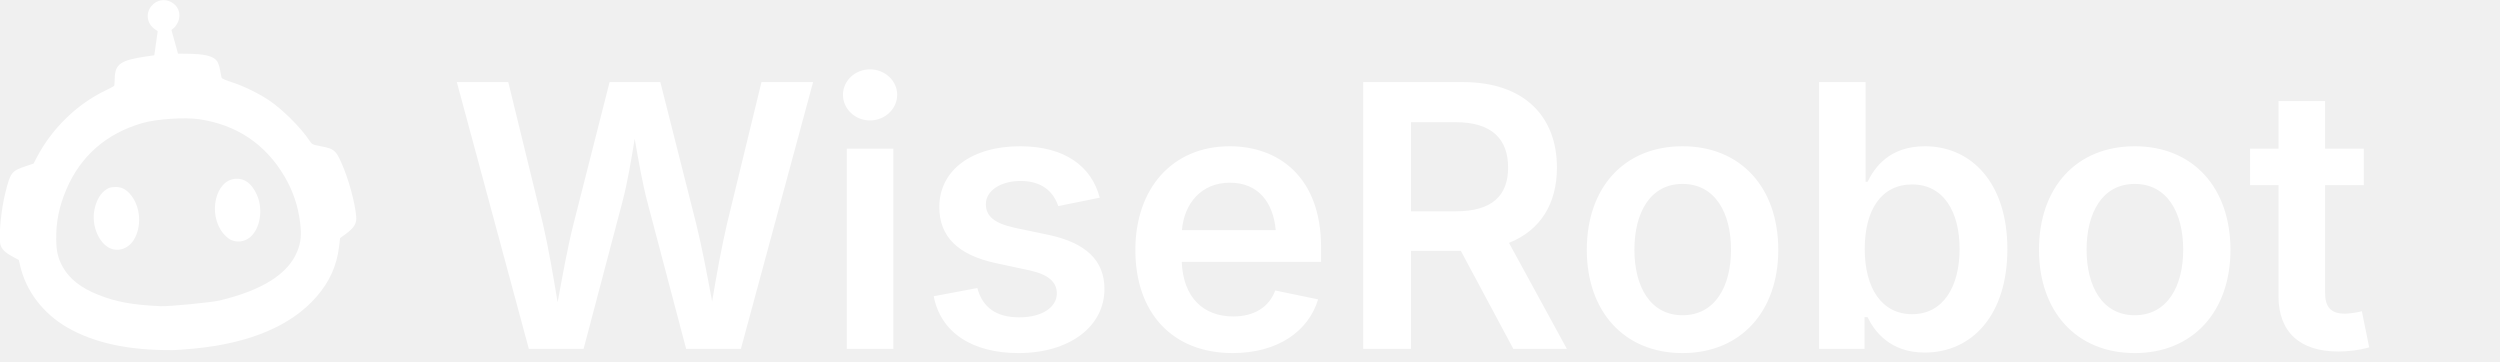
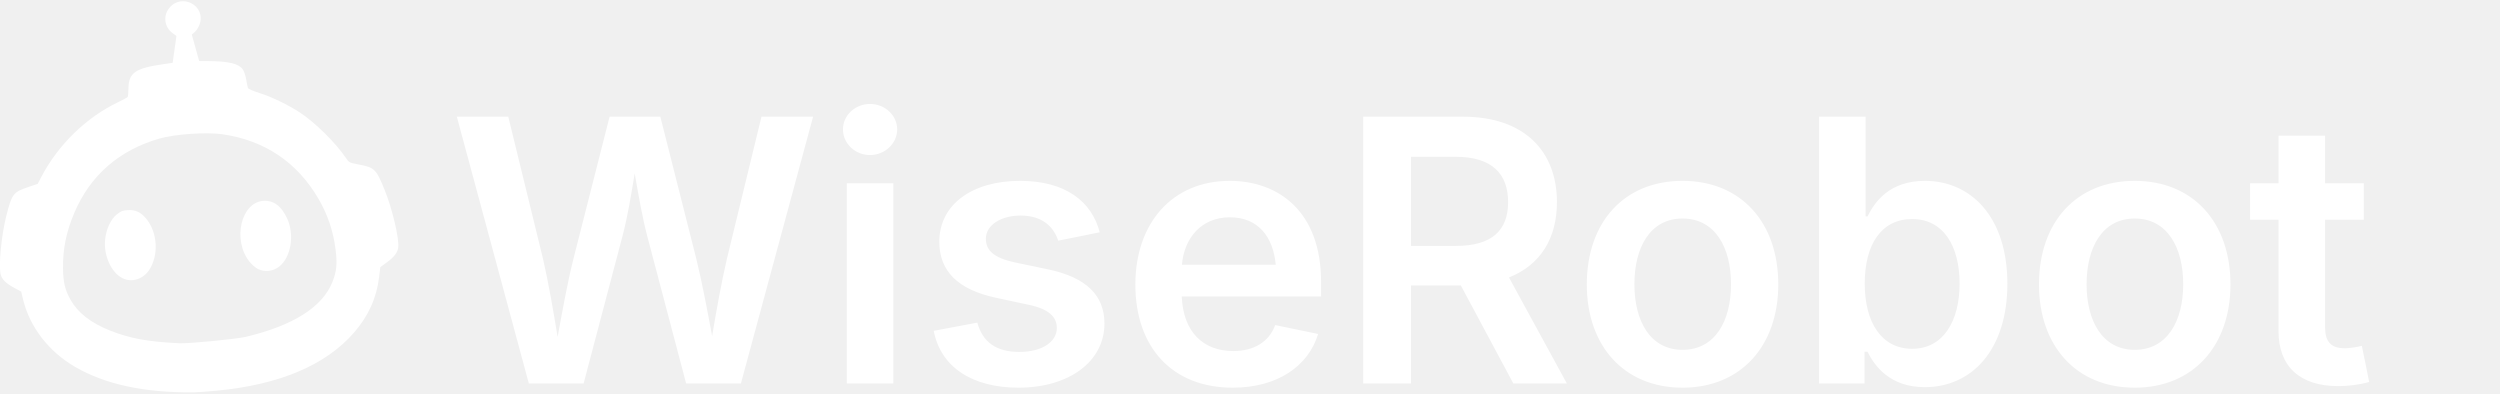
- <svg xmlns="http://www.w3.org/2000/svg" width="224.0" height="32.4" viewBox="0 0 224.0 32.4" version="1.1">
-   <g transform="translate(-159.3422,-68.2)">
-     <g transform="translate(159.2 83.89) scale(0.85) translate(-159.2 -86.89)">
+ <svg xmlns="http://www.w3.org/2000/svg" width="224.0" height="35.3" viewBox="0 0 224.0 35.3" version="1.1">
+   <g transform="translate(-159.3422,-65.1)">
+     <g transform="translate(159.2 82.73) scale(0.95) translate(-159.2 -86.89)">
      <path style="fill:#ffffff;stroke-width:0.1" d="m 177.549,105.337 c -4.613,0.036 -8.28,-0.756 -11.114,-2.4 -2.496,-1.448 -4.287,-3.772 -4.912,-6.374 l -0.175,-0.728 -0.652,-0.352 c -0.791,-0.427 -1.159,-0.792 -1.283,-1.27 -0.209,-0.807 0.068,-3.698 0.528,-5.511 0.531,-2.093 0.654,-2.253 2.106,-2.739 l 0.857,-0.287 0.329,-0.63 c 1.601,-3.067 4.243,-5.64 7.281,-7.09 0.455,-0.217 0.851,-0.434 0.882,-0.482 0.03,-0.048 0.06,-0.404 0.067,-0.789 0.023,-1.492 0.626,-1.913 3.293,-2.3 l 0.877,-0.127 0.179,-1.267 0.179,-1.267 -0.345,-0.25 c -0.784,-0.567 -0.938,-1.616 -0.349,-2.365 1.177,-1.495 3.519,-0.24 2.873,1.539 -0.093,0.256 -0.296,0.574 -0.45,0.705 l -0.281,0.239 0.347,1.248 0.347,1.248 0.904,0.007 c 1.907,0.015 2.828,0.241 3.214,0.787 0.117,0.166 0.259,0.59 0.32,0.953 0.06,0.36 0.133,0.72 0.163,0.801 0.029,0.081 0.525,0.294 1.1,0.474 1.123,0.351 2.714,1.119 3.817,1.845 1.428,0.938 3.387,2.877 4.329,4.283 0.284,0.424 0.314,0.439 1.19,0.605 1.516,0.288 1.658,0.427 2.468,2.43 0.707,1.747 1.372,4.558 1.273,5.383 -0.059,0.497 -0.372,0.906 -1.097,1.438 l -0.595,0.436 -0.113,0.929 c -0.241,1.982 -1.008,3.68 -2.372,5.248 -2.662,3.061 -7.031,4.909 -12.935,5.472 -0.905,0.086 -1.917,0.159 -2.248,0.162 z m 5.014,-5.242 c 4.468,-1.071 7.207,-2.814 8.145,-5.181 0.388,-0.98 0.459,-1.707 0.294,-3.032 -0.217,-1.747 -0.743,-3.307 -1.62,-4.809 -2.012,-3.447 -5.065,-5.497 -9.05,-6.078 -1.503,-0.219 -4.483,-0.016 -5.943,0.405 -3.8,1.095 -6.521,3.466 -8.023,6.99 -0.77,1.806 -1.101,3.44 -1.073,5.294 0.019,1.282 0.196,2.011 0.704,2.914 0.696,1.236 1.923,2.194 3.725,2.908 1.905,0.755 3.574,1.06 6.558,1.201 0.887,0.042 5.385,-0.395 6.283,-0.61 z m -11.671,-5.53 c -1.063,-0.543 -1.78,-2.146 -1.628,-3.637 0.102,-0.997 0.533,-1.924 1.104,-2.376 0.391,-0.309 0.55,-0.372 1.027,-0.403 0.749,-0.049 1.274,0.208 1.804,0.882 1.01,1.285 1.119,3.357 0.249,4.721 -0.586,0.919 -1.672,1.264 -2.555,0.812 z m 12.792,-0.859 c -0.235,-0.113 -0.592,-0.425 -0.825,-0.72 -1.597,-2.034 -0.777,-5.566 1.326,-5.709 0.966,-0.066 1.704,0.48 2.248,1.662 0.713,1.551 0.364,3.66 -0.752,4.536 -0.581,0.455 -1.346,0.544 -1.997,0.232 z" id="path245" />
    </g>
    <text xml:space="preserve" style="font-style:normal;font-variant:normal;font-weight:600;font-stretch:normal;font-size:32.861px;font-family:Montserrat, -apple-system, sans-serif;word-spacing:-3.948px;fill:#ffffff;stroke-width:2.738" x="199.476" y="99.46" id="text344">
      <tspan x="199.476" y="99.46">WiseRobot</tspan>
    </text>
  </g>
</svg>
